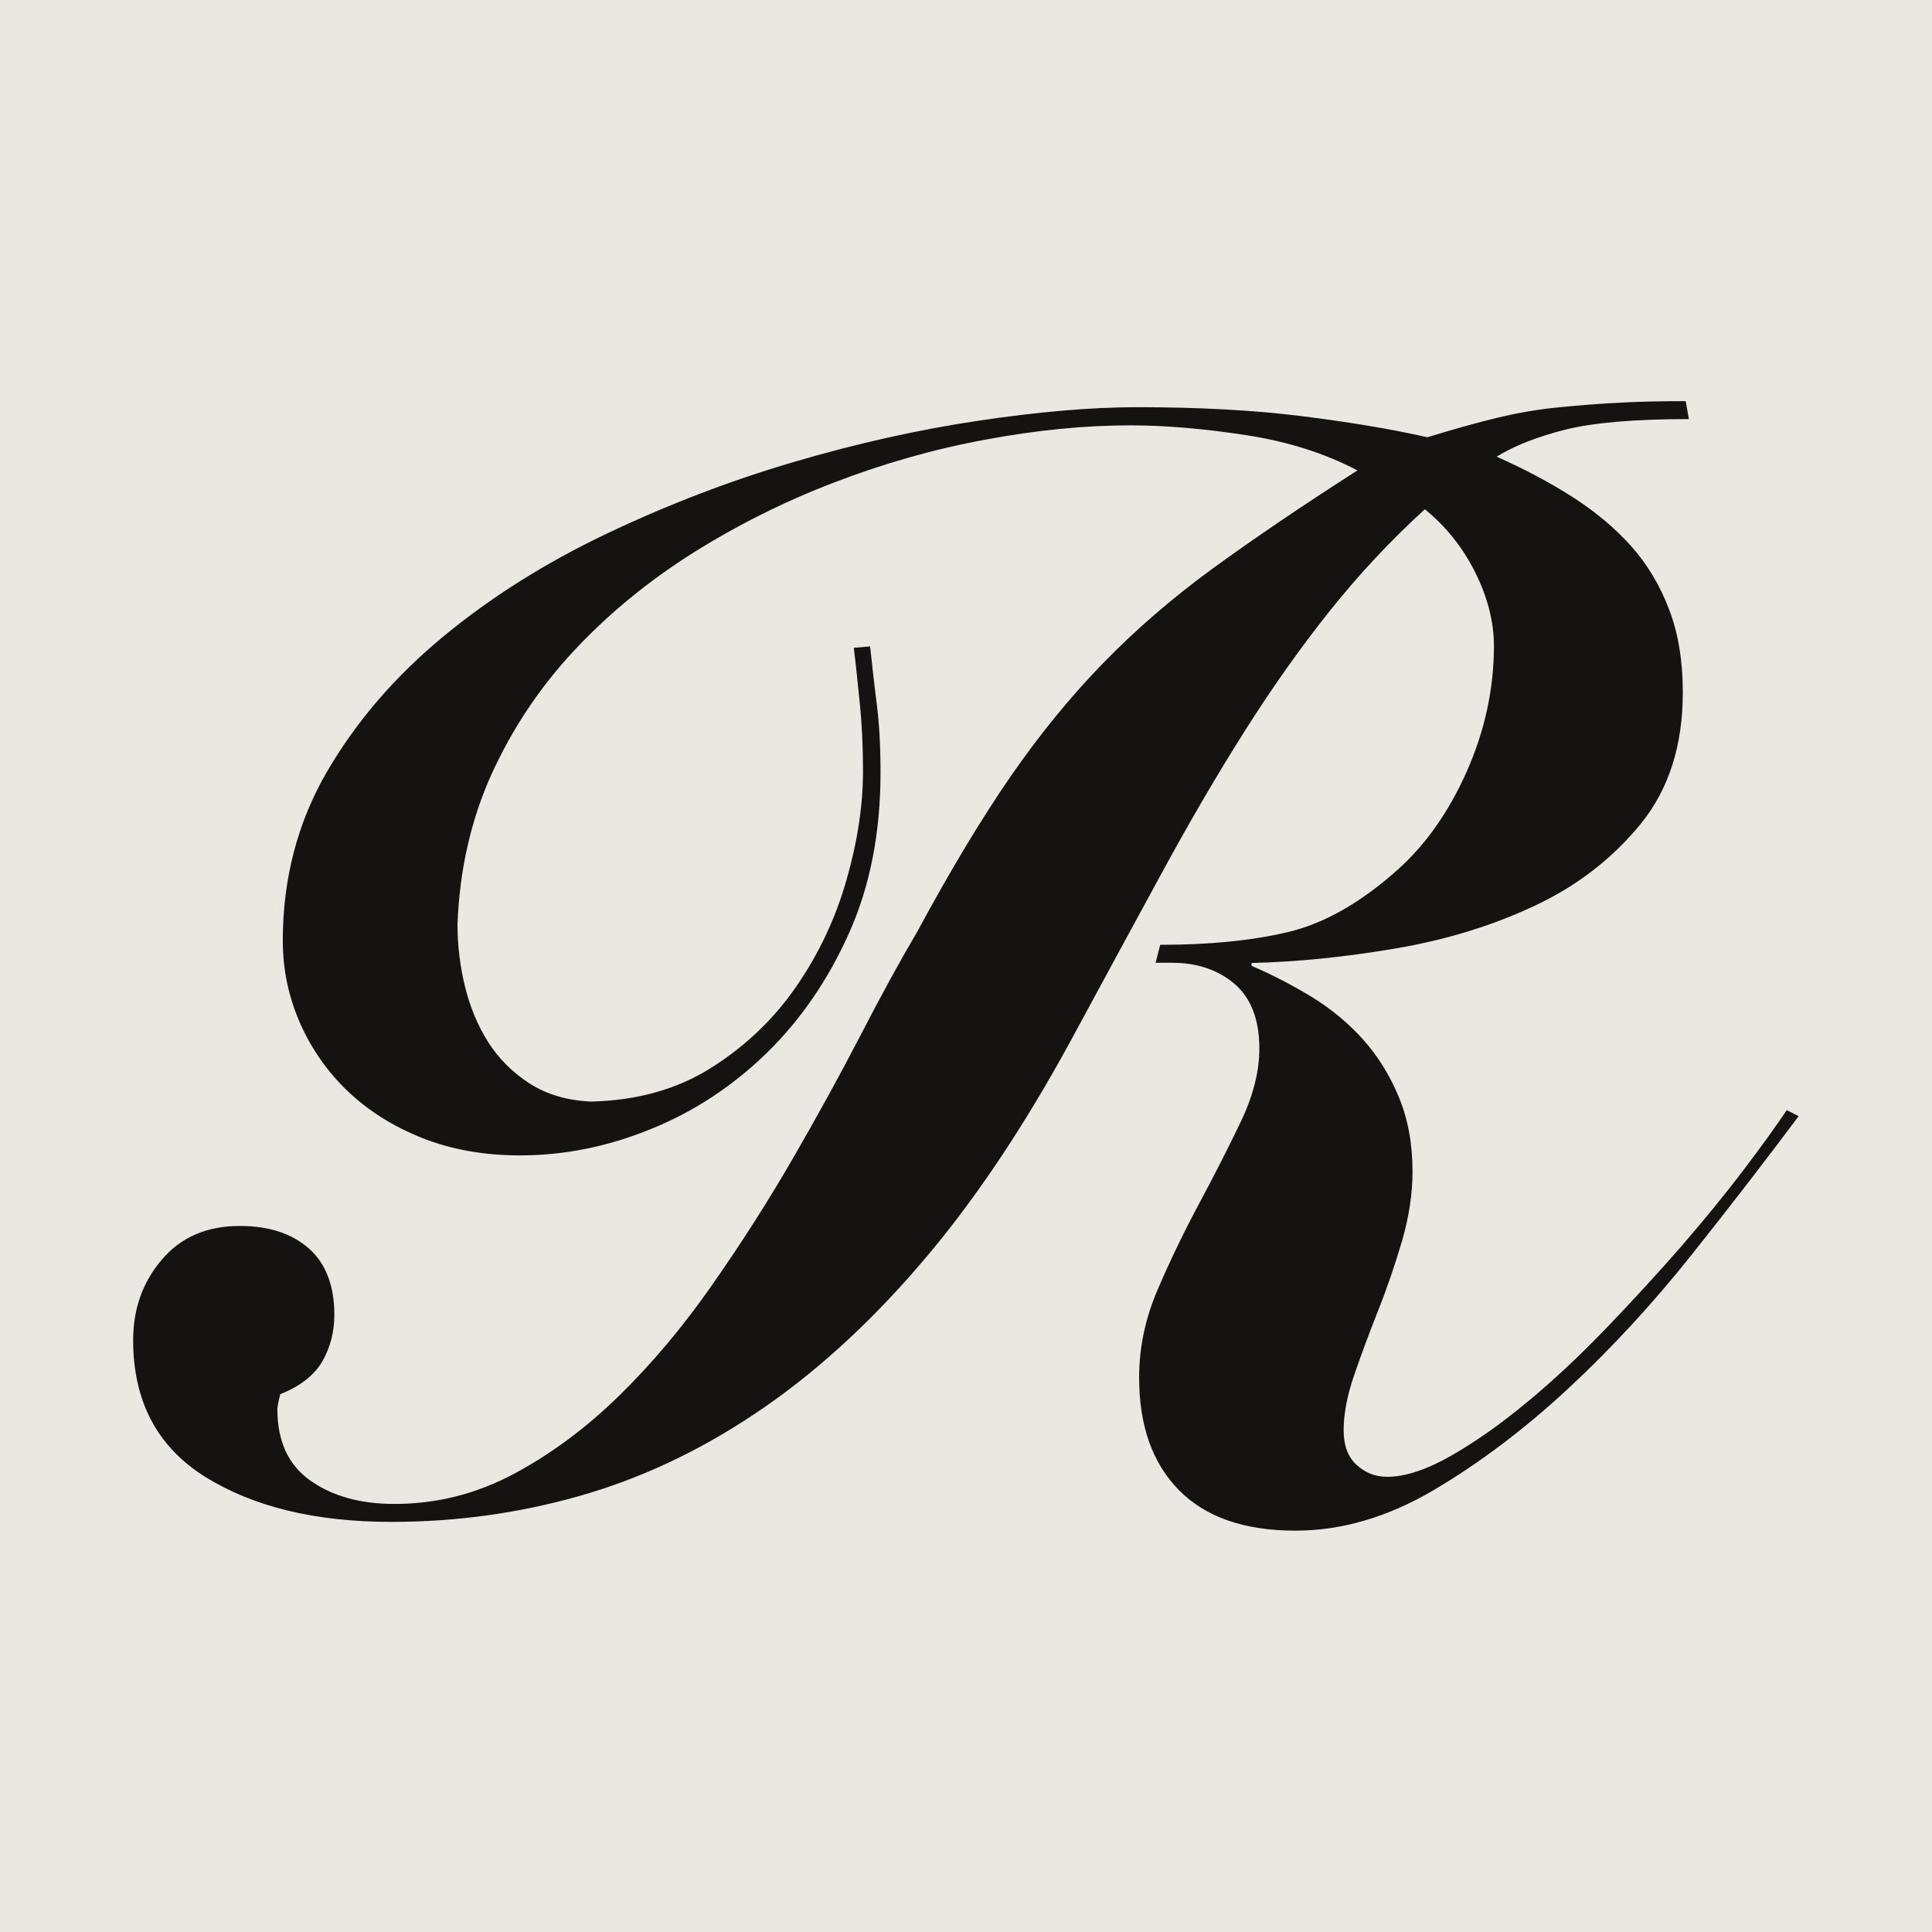
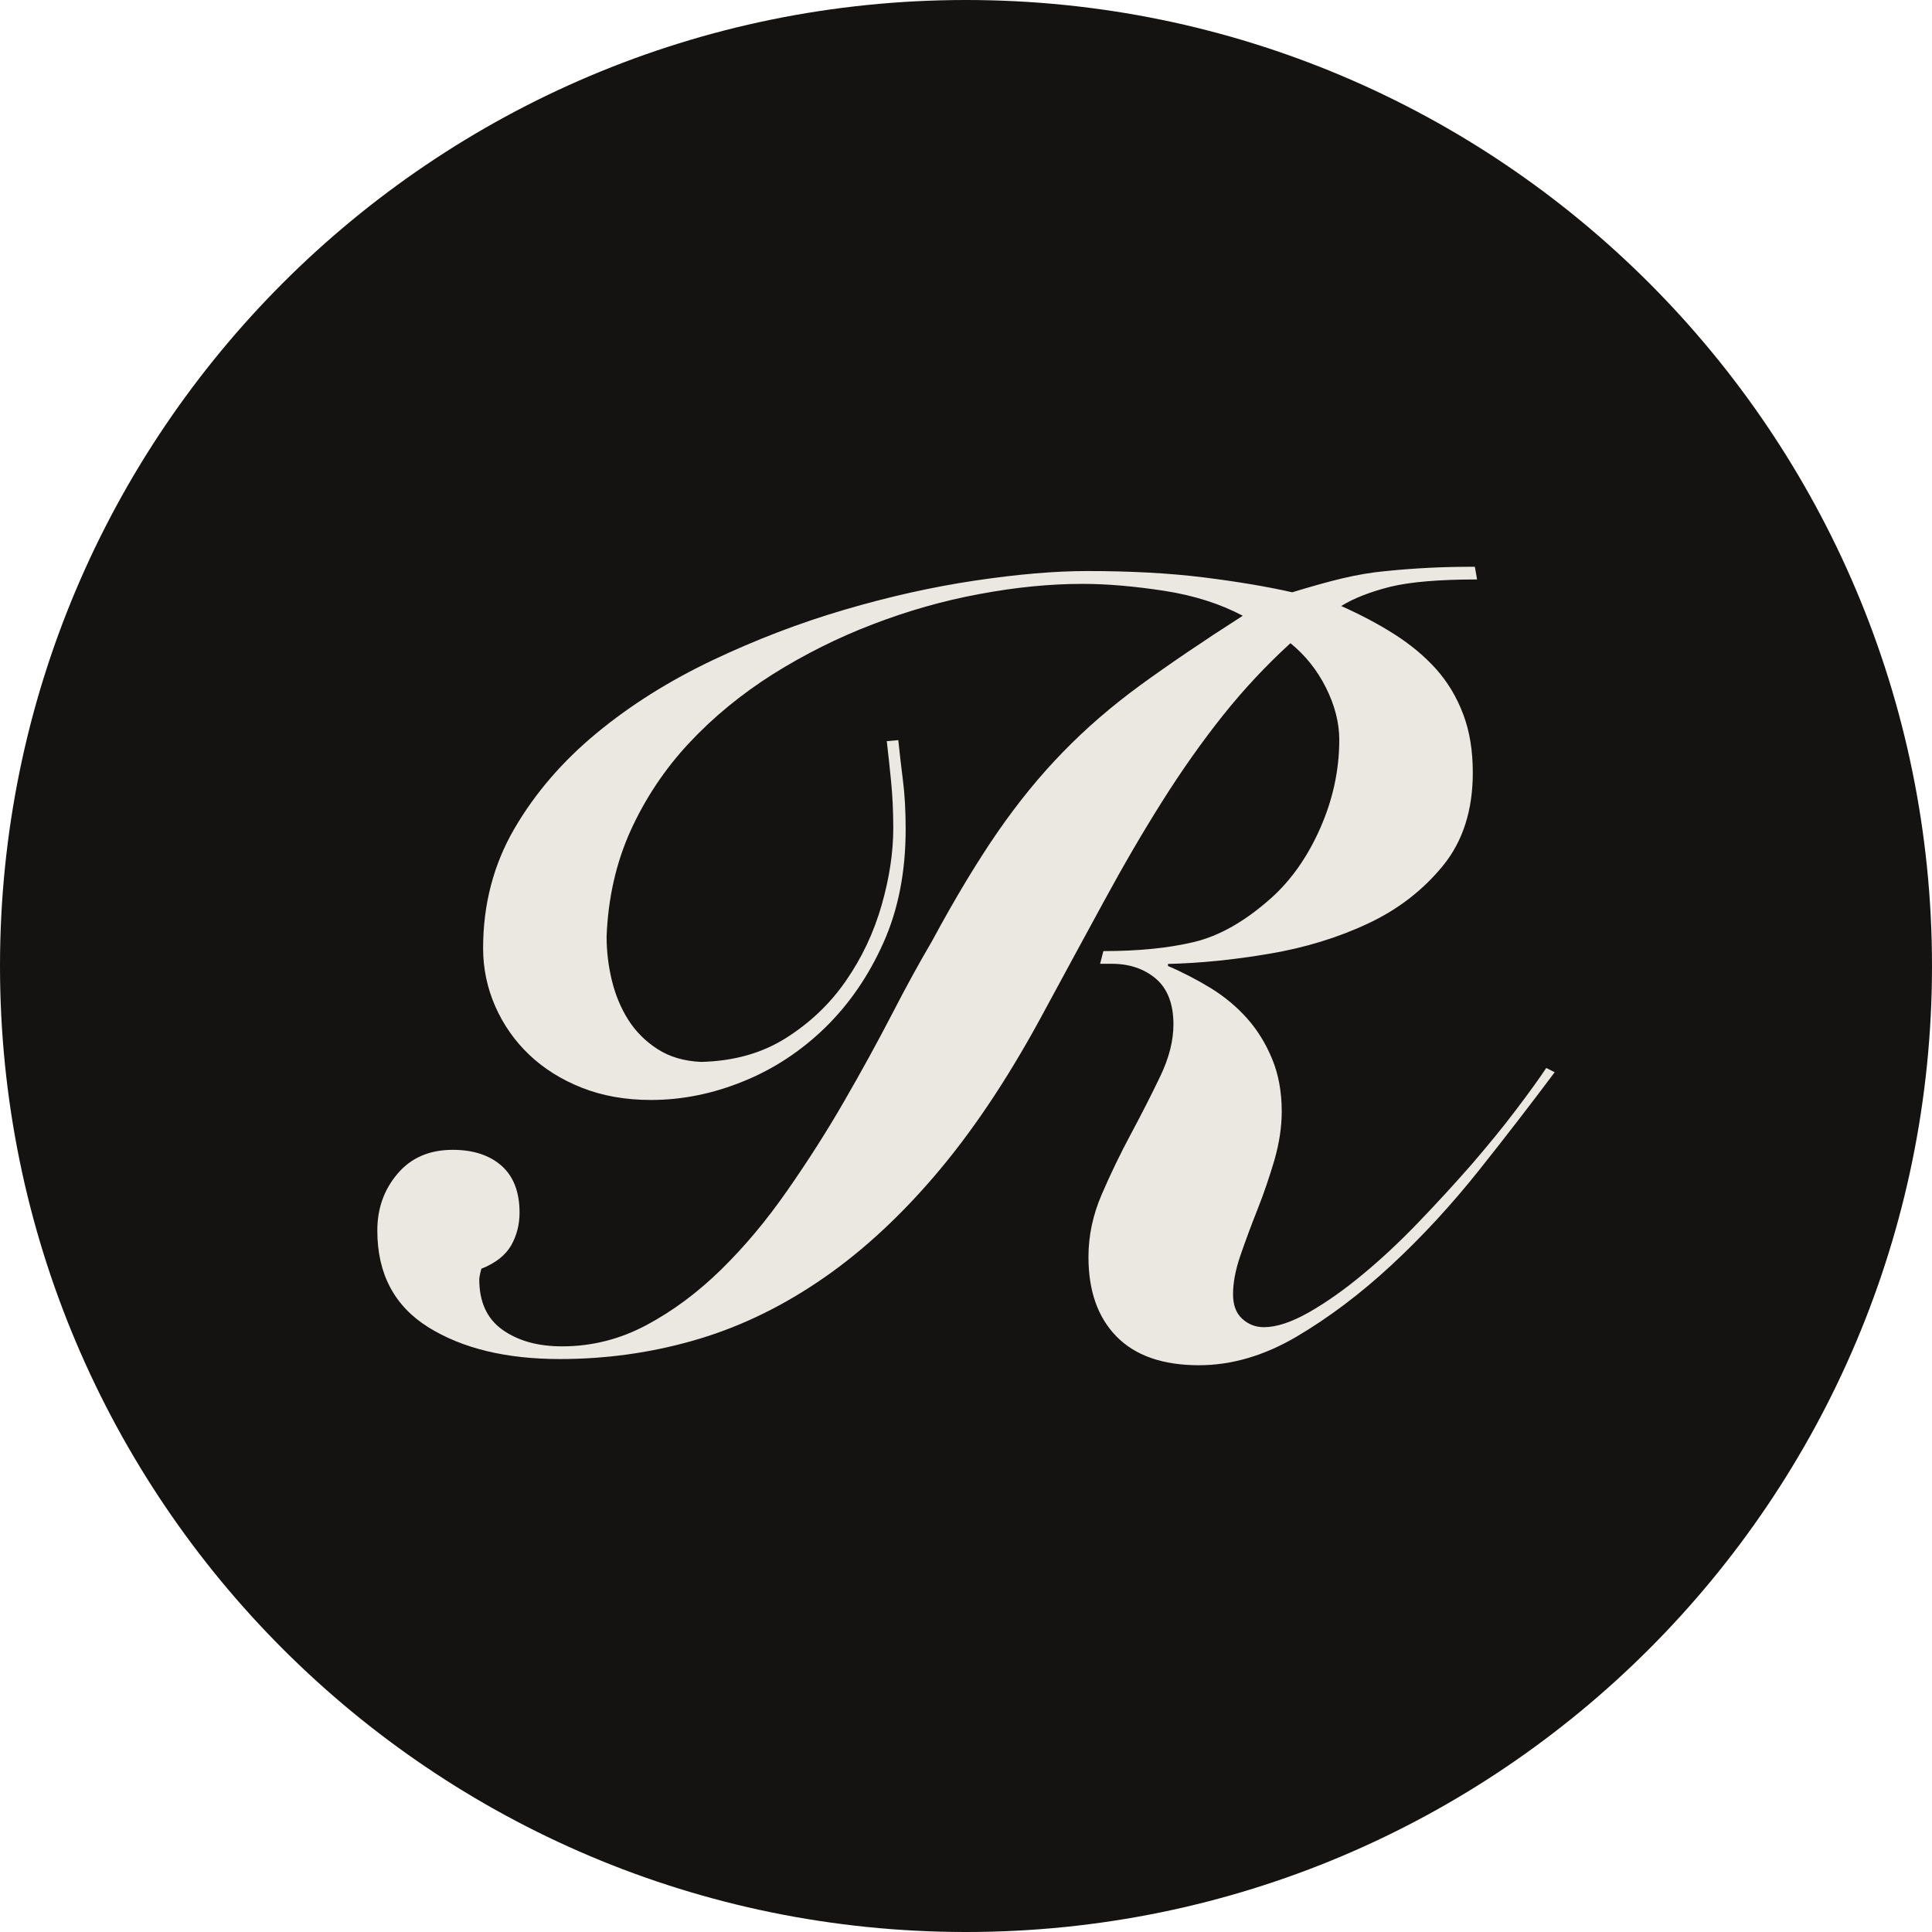
- <svg xmlns="http://www.w3.org/2000/svg" viewBox="-2.47 -13.66 92.57 92.57">
-   <rect x="-2.47" y="-13.66" width="92.57" height="92.57" fill="#ebe8e2" />
-   <path d="M39.22,17.31c.1.91.2,1.84.32,2.77.12.94.18,2.03.18,3.27,0,2.88-.5,5.45-1.51,7.7-1.01,2.26-2.33,4.17-3.96,5.76-1.63,1.58-3.48,2.8-5.54,3.63-2.06.84-4.15,1.26-6.26,1.26-1.73,0-3.29-.28-4.68-.83-1.39-.55-2.58-1.3-3.56-2.23s-1.75-2.03-2.3-3.27c-.55-1.25-.83-2.57-.83-3.96,0-2.97.71-5.68,2.12-8.1s3.28-4.58,5.58-6.48c2.3-1.9,4.92-3.54,7.84-4.93,2.93-1.39,5.9-2.53,8.93-3.42,3.02-.89,5.97-1.55,8.85-1.98s5.42-.65,7.63-.65c2.92,0,5.55.14,7.88.43,2.33.29,4.33.63,6.01,1.01,1.25-.38,2.37-.7,3.38-.94s2-.41,2.99-.5c.98-.1,1.95-.17,2.92-.22.96-.05,1.99-.07,3.09-.07l.15.86c-2.59,0-4.56.17-5.9.5-1.34.34-2.45.77-3.31,1.3,1.3.58,2.5,1.21,3.6,1.91,1.1.7,2.05,1.49,2.84,2.37.79.89,1.4,1.91,1.83,3.06.44,1.15.65,2.47.65,3.96,0,2.54-.67,4.64-2.02,6.3-1.35,1.65-3.03,2.96-5.08,3.92-2.04.96-4.27,1.64-6.69,2.05-2.42.41-4.71.64-6.87.69v.14c1.01.43,1.98.94,2.92,1.51.93.58,1.75,1.26,2.45,2.05.7.79,1.26,1.7,1.69,2.74s.65,2.22.65,3.56c0,1.06-.17,2.16-.5,3.31-.34,1.15-.72,2.27-1.15,3.35s-.81,2.11-1.15,3.1c-.34.98-.5,1.86-.5,2.63,0,.72.2,1.27.61,1.65.41.38.9.58,1.48.58.86,0,1.88-.34,3.06-1.01,1.17-.67,2.38-1.52,3.63-2.56,1.25-1.03,2.51-2.21,3.78-3.53,1.27-1.32,2.47-2.63,3.6-3.92,1.12-1.3,2.13-2.53,3.02-3.71.89-1.17,1.57-2.12,2.05-2.84l.57.29c-1.54,2.06-3.24,4.27-5.11,6.62-1.87,2.35-3.85,4.5-5.94,6.44s-4.24,3.56-6.44,4.86c-2.21,1.3-4.42,1.94-6.62,1.94-2.45,0-4.31-.65-5.58-1.94-1.28-1.3-1.91-3.1-1.91-5.4,0-1.44.3-2.85.9-4.24.6-1.39,1.26-2.76,1.98-4.1.72-1.34,1.38-2.64,1.98-3.89.6-1.25.9-2.42.9-3.53,0-1.39-.4-2.42-1.19-3.1-.79-.67-1.79-1.01-2.99-1.01h-.79l.22-.86c2.35,0,4.39-.2,6.12-.61,1.73-.41,3.48-1.4,5.26-2.99,1.34-1.2,2.45-2.77,3.31-4.71s1.3-3.95,1.3-6.01c0-1.15-.3-2.33-.9-3.53-.6-1.2-1.41-2.21-2.41-3.02-1.63,1.49-3.16,3.12-4.57,4.89-1.42,1.78-2.78,3.71-4.1,5.8-1.32,2.09-2.65,4.37-3.99,6.84-1.35,2.47-2.78,5.12-4.32,7.96-2.3,4.22-4.71,7.8-7.23,10.72-2.52,2.93-5.15,5.3-7.88,7.12-2.73,1.83-5.55,3.14-8.46,3.96-2.9.82-5.89,1.23-8.96,1.23-3.65,0-6.62-.72-8.93-2.16-2.3-1.44-3.45-3.62-3.45-6.55,0-1.49.45-2.77,1.37-3.85.91-1.08,2.16-1.62,3.74-1.62,1.39,0,2.49.36,3.31,1.08.81.72,1.22,1.78,1.22,3.17,0,.82-.19,1.56-.57,2.23-.39.67-1.06,1.2-2.02,1.58-.1.38-.14.62-.14.72,0,1.54.53,2.68,1.58,3.42,1.06.75,2.4,1.12,4.03,1.12,2.02,0,3.92-.48,5.72-1.44,1.8-.96,3.49-2.22,5.08-3.78s3.07-3.33,4.46-5.33c1.39-1.99,2.68-4.01,3.85-6.04,1.18-2.04,2.26-4.01,3.24-5.9.98-1.9,1.88-3.54,2.7-4.93,1.58-2.93,3.07-5.4,4.46-7.42,1.39-2.01,2.87-3.83,4.43-5.43,1.56-1.61,3.31-3.12,5.25-4.54,1.94-1.41,4.26-2.99,6.95-4.71-1.54-.81-3.31-1.38-5.33-1.69-2.02-.31-3.87-.47-5.54-.47-2.21,0-4.53.23-6.98.69-2.45.45-4.86,1.14-7.23,2.05-2.38.91-4.63,2.04-6.77,3.38-2.13,1.35-4.03,2.9-5.69,4.68-1.65,1.77-2.97,3.76-3.96,5.94-.98,2.18-1.52,4.57-1.62,7.16,0,1.01.12,2.01.36,2.99.24.98.61,1.87,1.11,2.66s1.16,1.45,1.98,1.98c.82.53,1.8.82,2.95.87,2.21-.05,4.13-.59,5.76-1.62,1.63-1.03,2.99-2.32,4.07-3.89,1.08-1.56,1.88-3.26,2.41-5.11.53-1.85.79-3.58.79-5.22,0-1.15-.05-2.22-.15-3.2s-.19-1.88-.29-2.7l.79-.07Z" fill="#141311" />
+ <svg xmlns="http://www.w3.org/2000/svg" viewBox="-7.26 -18.45 102.14 102.14">
+   <circle cx="43.81" cy="32.62" r="51.07" fill="#141311" />
+   <g transform="translate(43.81 32.62) scale(0.78) translate(-43.81 -32.62)">
+     <path d="M39.22,17.31c.1.91.2,1.84.32,2.77.12.94.18,2.03.18,3.27,0,2.88-.5,5.45-1.51,7.7-1.01,2.26-2.33,4.17-3.96,5.76-1.63,1.58-3.48,2.8-5.54,3.63-2.06.84-4.15,1.26-6.26,1.26-1.73,0-3.29-.28-4.68-.83-1.39-.55-2.58-1.3-3.56-2.23s-1.75-2.03-2.3-3.27c-.55-1.25-.83-2.57-.83-3.96,0-2.97.71-5.68,2.12-8.1s3.28-4.58,5.58-6.48c2.3-1.9,4.92-3.54,7.84-4.93,2.93-1.39,5.9-2.53,8.93-3.42,3.02-.89,5.97-1.55,8.85-1.98s5.42-.65,7.63-.65c2.92,0,5.55.14,7.88.43,2.33.29,4.33.63,6.01,1.01,1.25-.38,2.37-.7,3.38-.94s2-.41,2.99-.5c.98-.1,1.95-.17,2.92-.22.96-.05,1.99-.07,3.09-.07l.15.86c-2.59,0-4.56.17-5.9.5-1.34.34-2.45.77-3.31,1.3,1.3.58,2.5,1.21,3.6,1.91,1.1.7,2.05,1.49,2.84,2.37.79.89,1.4,1.91,1.83,3.06.44,1.15.65,2.47.65,3.96,0,2.54-.67,4.64-2.02,6.3-1.35,1.65-3.03,2.96-5.08,3.92-2.04.96-4.27,1.64-6.69,2.05-2.42.41-4.71.64-6.87.69v.14c1.01.43,1.98.94,2.92,1.51.93.58,1.75,1.26,2.45,2.05.7.79,1.26,1.7,1.69,2.74s.65,2.22.65,3.56c0,1.06-.17,2.16-.5,3.31-.34,1.15-.72,2.27-1.15,3.35s-.81,2.11-1.15,3.1c-.34.98-.5,1.86-.5,2.63,0,.72.2,1.27.61,1.65.41.38.9.58,1.48.58.86,0,1.88-.34,3.06-1.01,1.17-.67,2.38-1.52,3.63-2.56,1.25-1.03,2.51-2.21,3.78-3.53,1.27-1.32,2.47-2.63,3.6-3.92,1.12-1.3,2.13-2.53,3.02-3.71.89-1.17,1.57-2.12,2.05-2.84l.57.29c-1.54,2.06-3.24,4.27-5.11,6.62-1.87,2.35-3.85,4.5-5.94,6.44s-4.24,3.56-6.44,4.86c-2.21,1.3-4.42,1.94-6.62,1.94-2.45,0-4.31-.65-5.58-1.94-1.28-1.3-1.91-3.1-1.91-5.4,0-1.44.3-2.85.9-4.24.6-1.39,1.26-2.76,1.98-4.1.72-1.34,1.38-2.64,1.98-3.89.6-1.25.9-2.42.9-3.53,0-1.39-.4-2.42-1.19-3.1-.79-.67-1.79-1.01-2.99-1.01h-.79l.22-.86c2.35,0,4.39-.2,6.12-.61,1.73-.41,3.48-1.4,5.26-2.99,1.34-1.2,2.45-2.77,3.31-4.71s1.3-3.95,1.3-6.01c0-1.15-.3-2.33-.9-3.53-.6-1.2-1.41-2.21-2.41-3.02-1.63,1.49-3.16,3.12-4.57,4.89-1.42,1.78-2.78,3.71-4.1,5.8-1.32,2.09-2.65,4.37-3.99,6.84-1.35,2.47-2.78,5.12-4.32,7.96-2.3,4.22-4.71,7.8-7.23,10.72-2.52,2.93-5.15,5.3-7.88,7.12-2.73,1.83-5.55,3.14-8.46,3.96-2.9.82-5.89,1.23-8.96,1.23-3.65,0-6.62-.72-8.93-2.16-2.3-1.44-3.45-3.62-3.45-6.55,0-1.49.45-2.77,1.37-3.85.91-1.08,2.16-1.62,3.74-1.62,1.39,0,2.49.36,3.31,1.08.81.72,1.22,1.78,1.22,3.17,0,.82-.19,1.56-.57,2.23-.39.67-1.06,1.2-2.02,1.58-.1.38-.14.62-.14.72,0,1.54.53,2.68,1.58,3.42,1.06.75,2.4,1.12,4.03,1.12,2.02,0,3.92-.48,5.72-1.44,1.8-.96,3.49-2.22,5.08-3.78s3.07-3.33,4.46-5.33c1.39-1.99,2.68-4.01,3.85-6.04,1.18-2.04,2.26-4.01,3.24-5.9.98-1.9,1.88-3.54,2.7-4.93,1.58-2.93,3.07-5.4,4.46-7.42,1.39-2.01,2.87-3.83,4.43-5.43,1.56-1.61,3.31-3.12,5.25-4.54,1.94-1.41,4.26-2.99,6.95-4.71-1.54-.81-3.31-1.38-5.33-1.69-2.02-.31-3.87-.47-5.54-.47-2.21,0-4.53.23-6.98.69-2.45.45-4.86,1.14-7.23,2.05-2.38.91-4.63,2.04-6.77,3.38-2.13,1.35-4.03,2.9-5.69,4.68-1.65,1.77-2.97,3.76-3.96,5.94-.98,2.18-1.52,4.57-1.62,7.16,0,1.01.12,2.01.36,2.99.24.98.61,1.87,1.11,2.66s1.16,1.45,1.98,1.98c.82.53,1.8.82,2.95.87,2.21-.05,4.13-.59,5.76-1.62,1.63-1.03,2.99-2.32,4.07-3.89,1.08-1.56,1.88-3.26,2.41-5.11.53-1.85.79-3.58.79-5.22,0-1.15-.05-2.22-.15-3.2s-.19-1.88-.29-2.7l.79-.07Z" fill="#ebe8e2" />
+   </g>
</svg>
